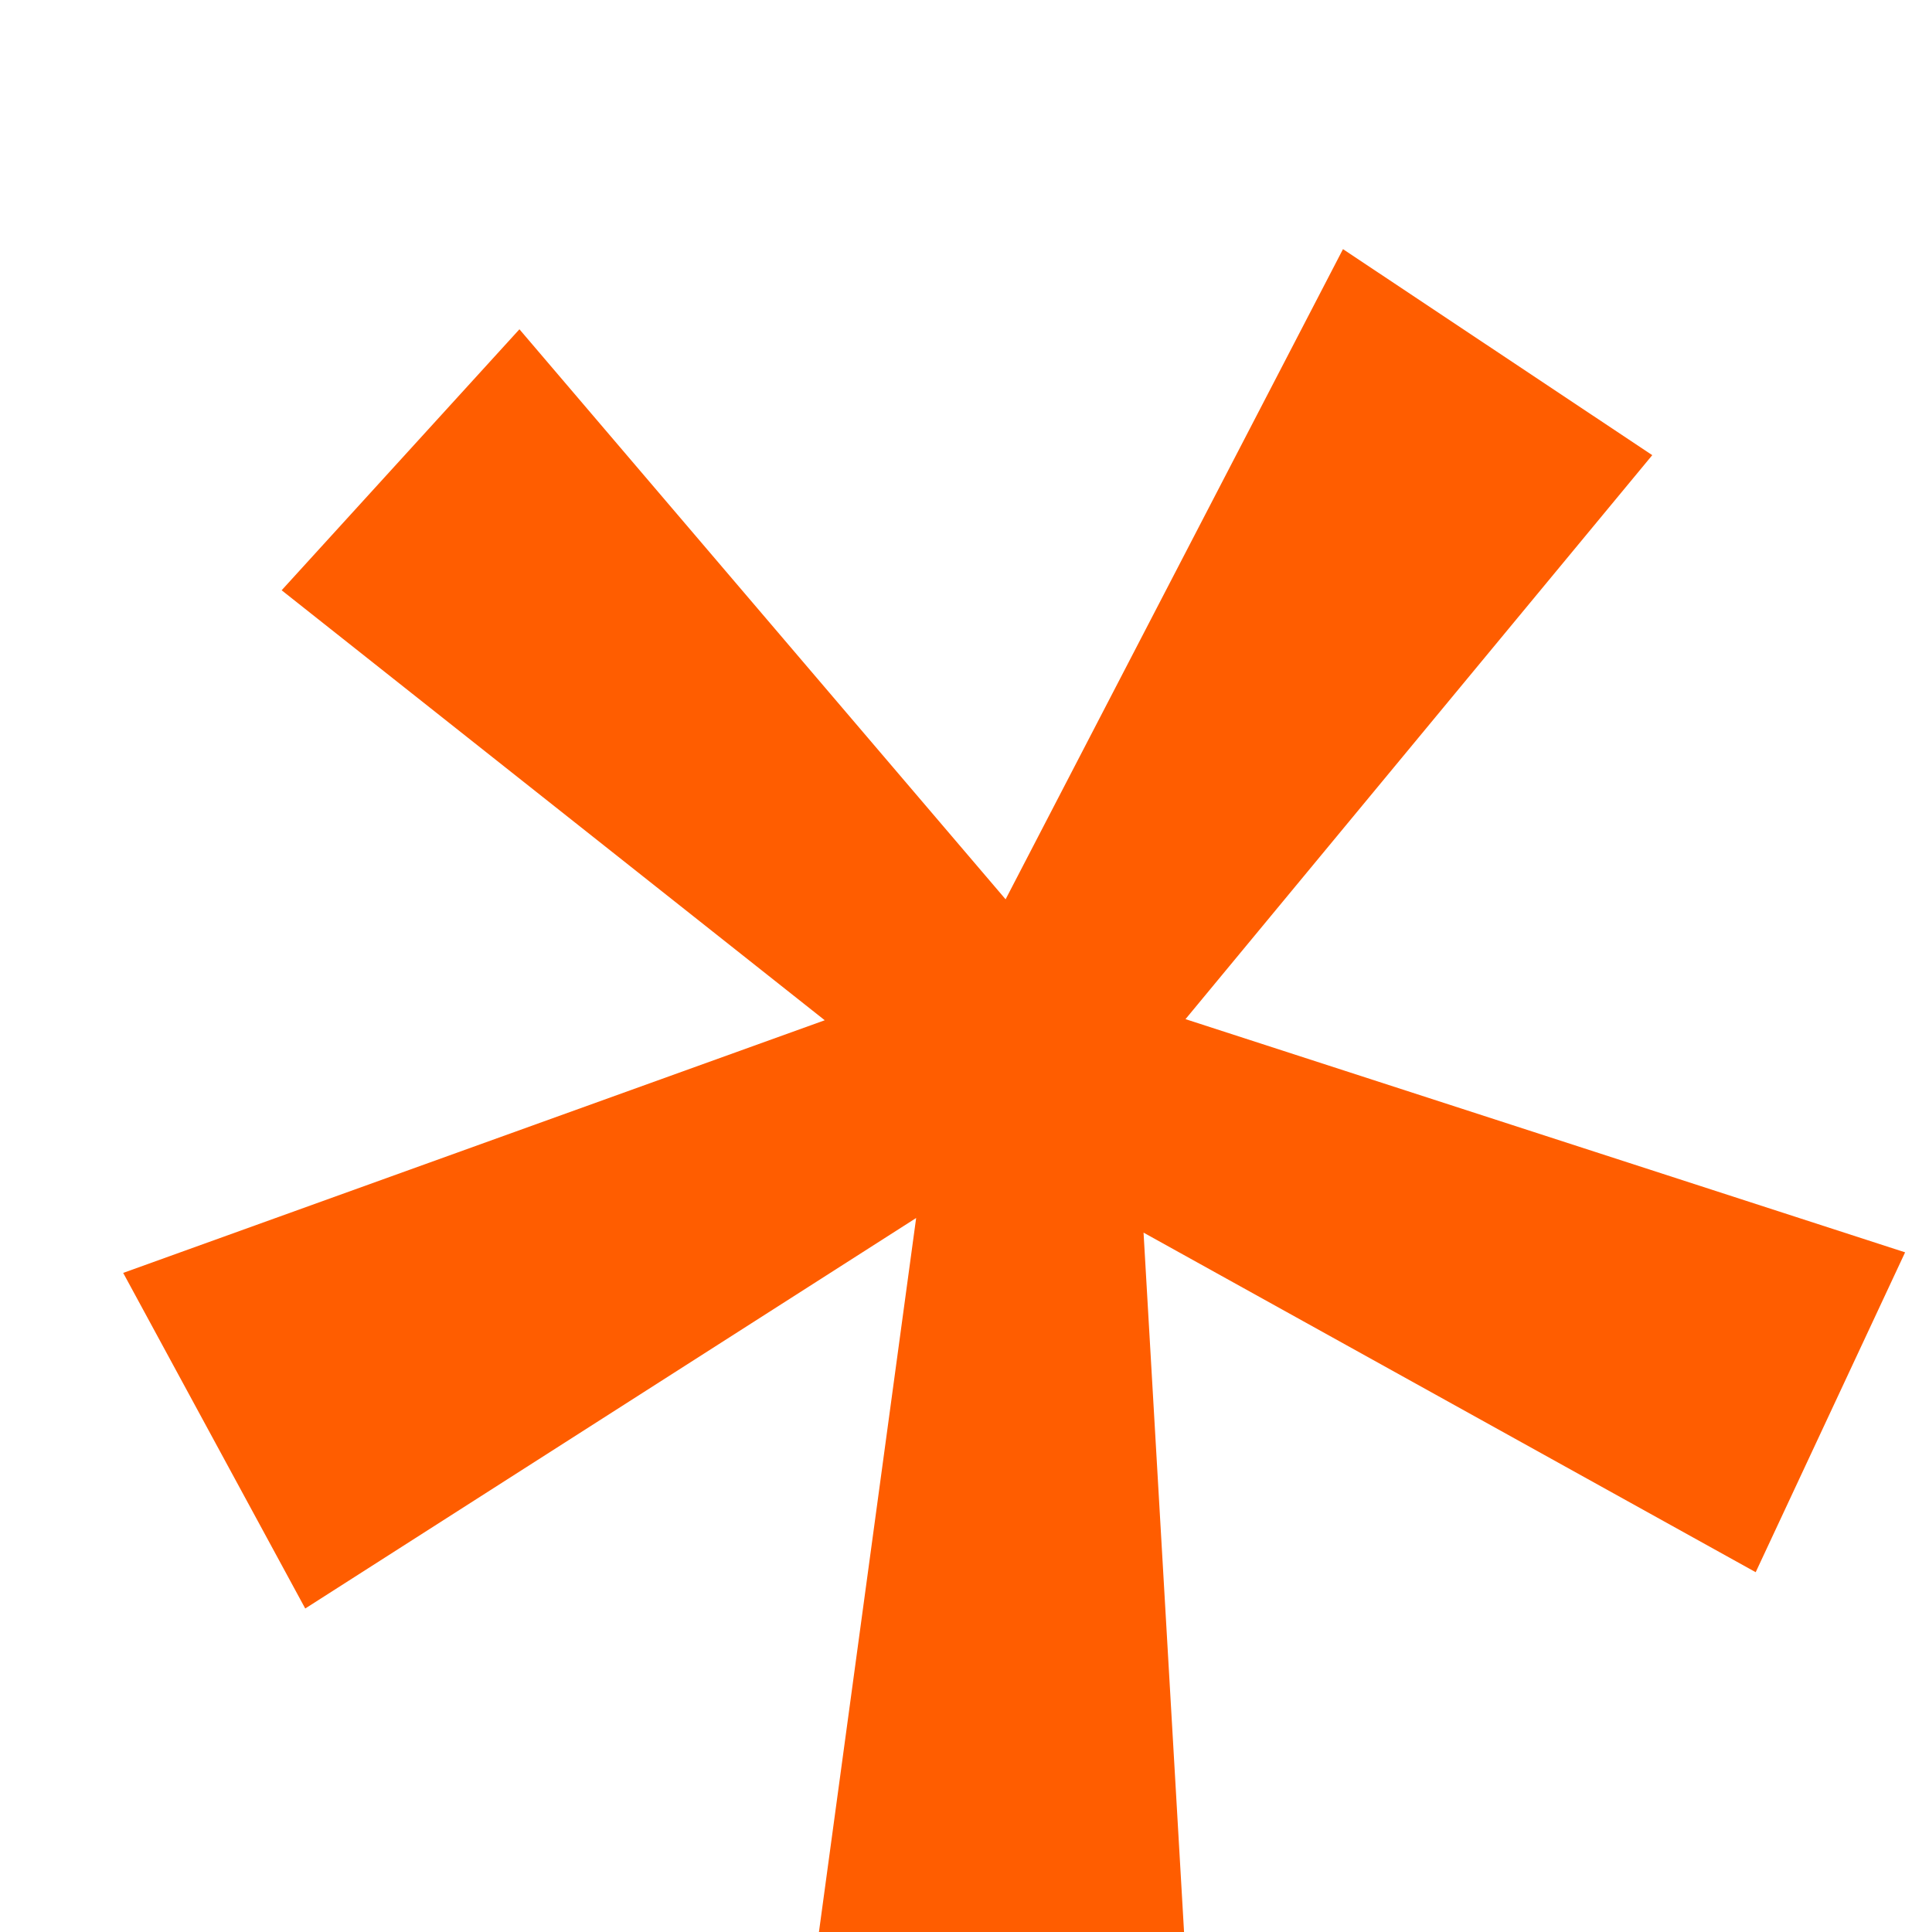
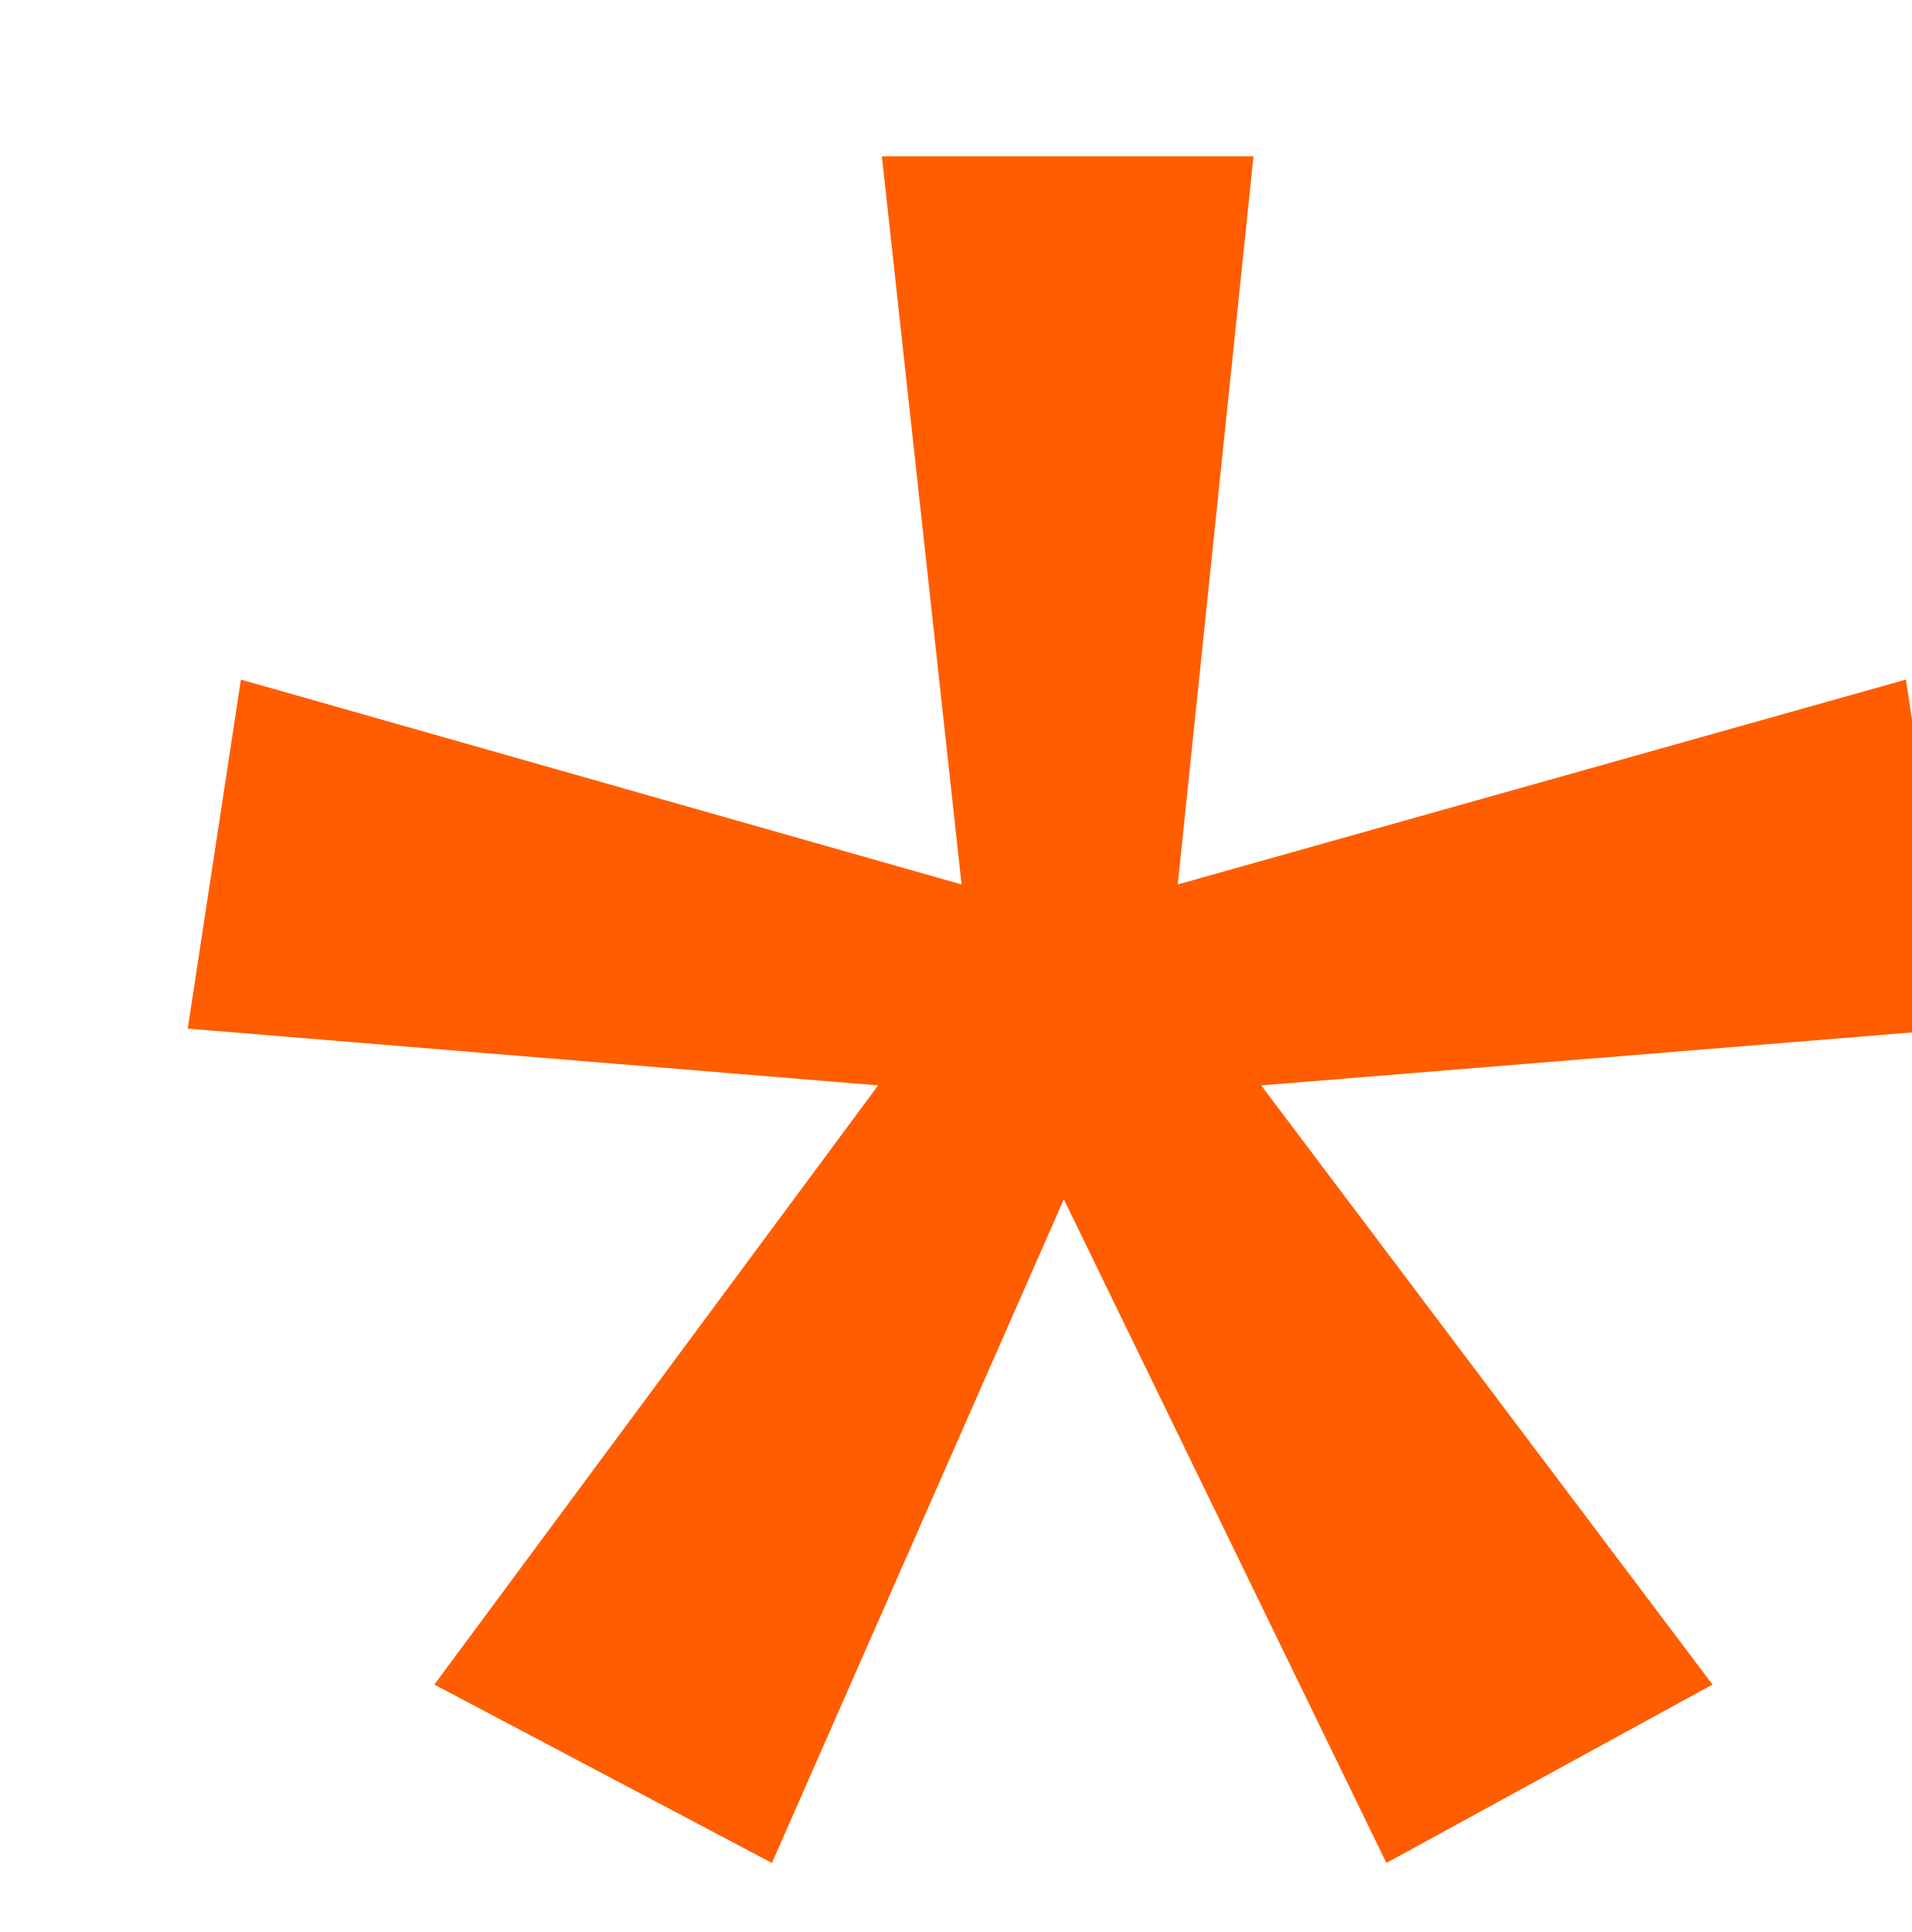
<svg xmlns="http://www.w3.org/2000/svg" width="100%" height="100%" viewBox="0 0 467 472" version="1.1" xml:space="preserve" style="fill-rule:evenodd;clip-rule:evenodd;stroke-linejoin:round;stroke-miterlimit:2;">
-   <g transform="matrix(1,0,0,1,-1081.436,-964.1969)">
-     <g transform="matrix(2.445778,1.629327,-1.629327,2.445778,-258.8062,-3184.586)">
-       <g transform="matrix(1,0,0,1,1196,1117)">
-         <text x="0px" y="0px" style="font-family:'DMSans-9ptRegular', 'DM Sans';font-size:315.278px;fill:rgb(255,93,0);">*</text>
-       </g>
+   <g transform="matrix(1,0,0,1,-1080.436,-965.1969)">
+     <g transform="matrix(2.938798,0,0,2.938798,1088.323,1707.55)">
+       <text x="0px" y="0px" style="font-family:'DMSans-9ptRegular', 'DM Sans';font-size:315.278px;fill:rgb(255,93,0);">*</text>
    </g>
  </g>
</svg>
